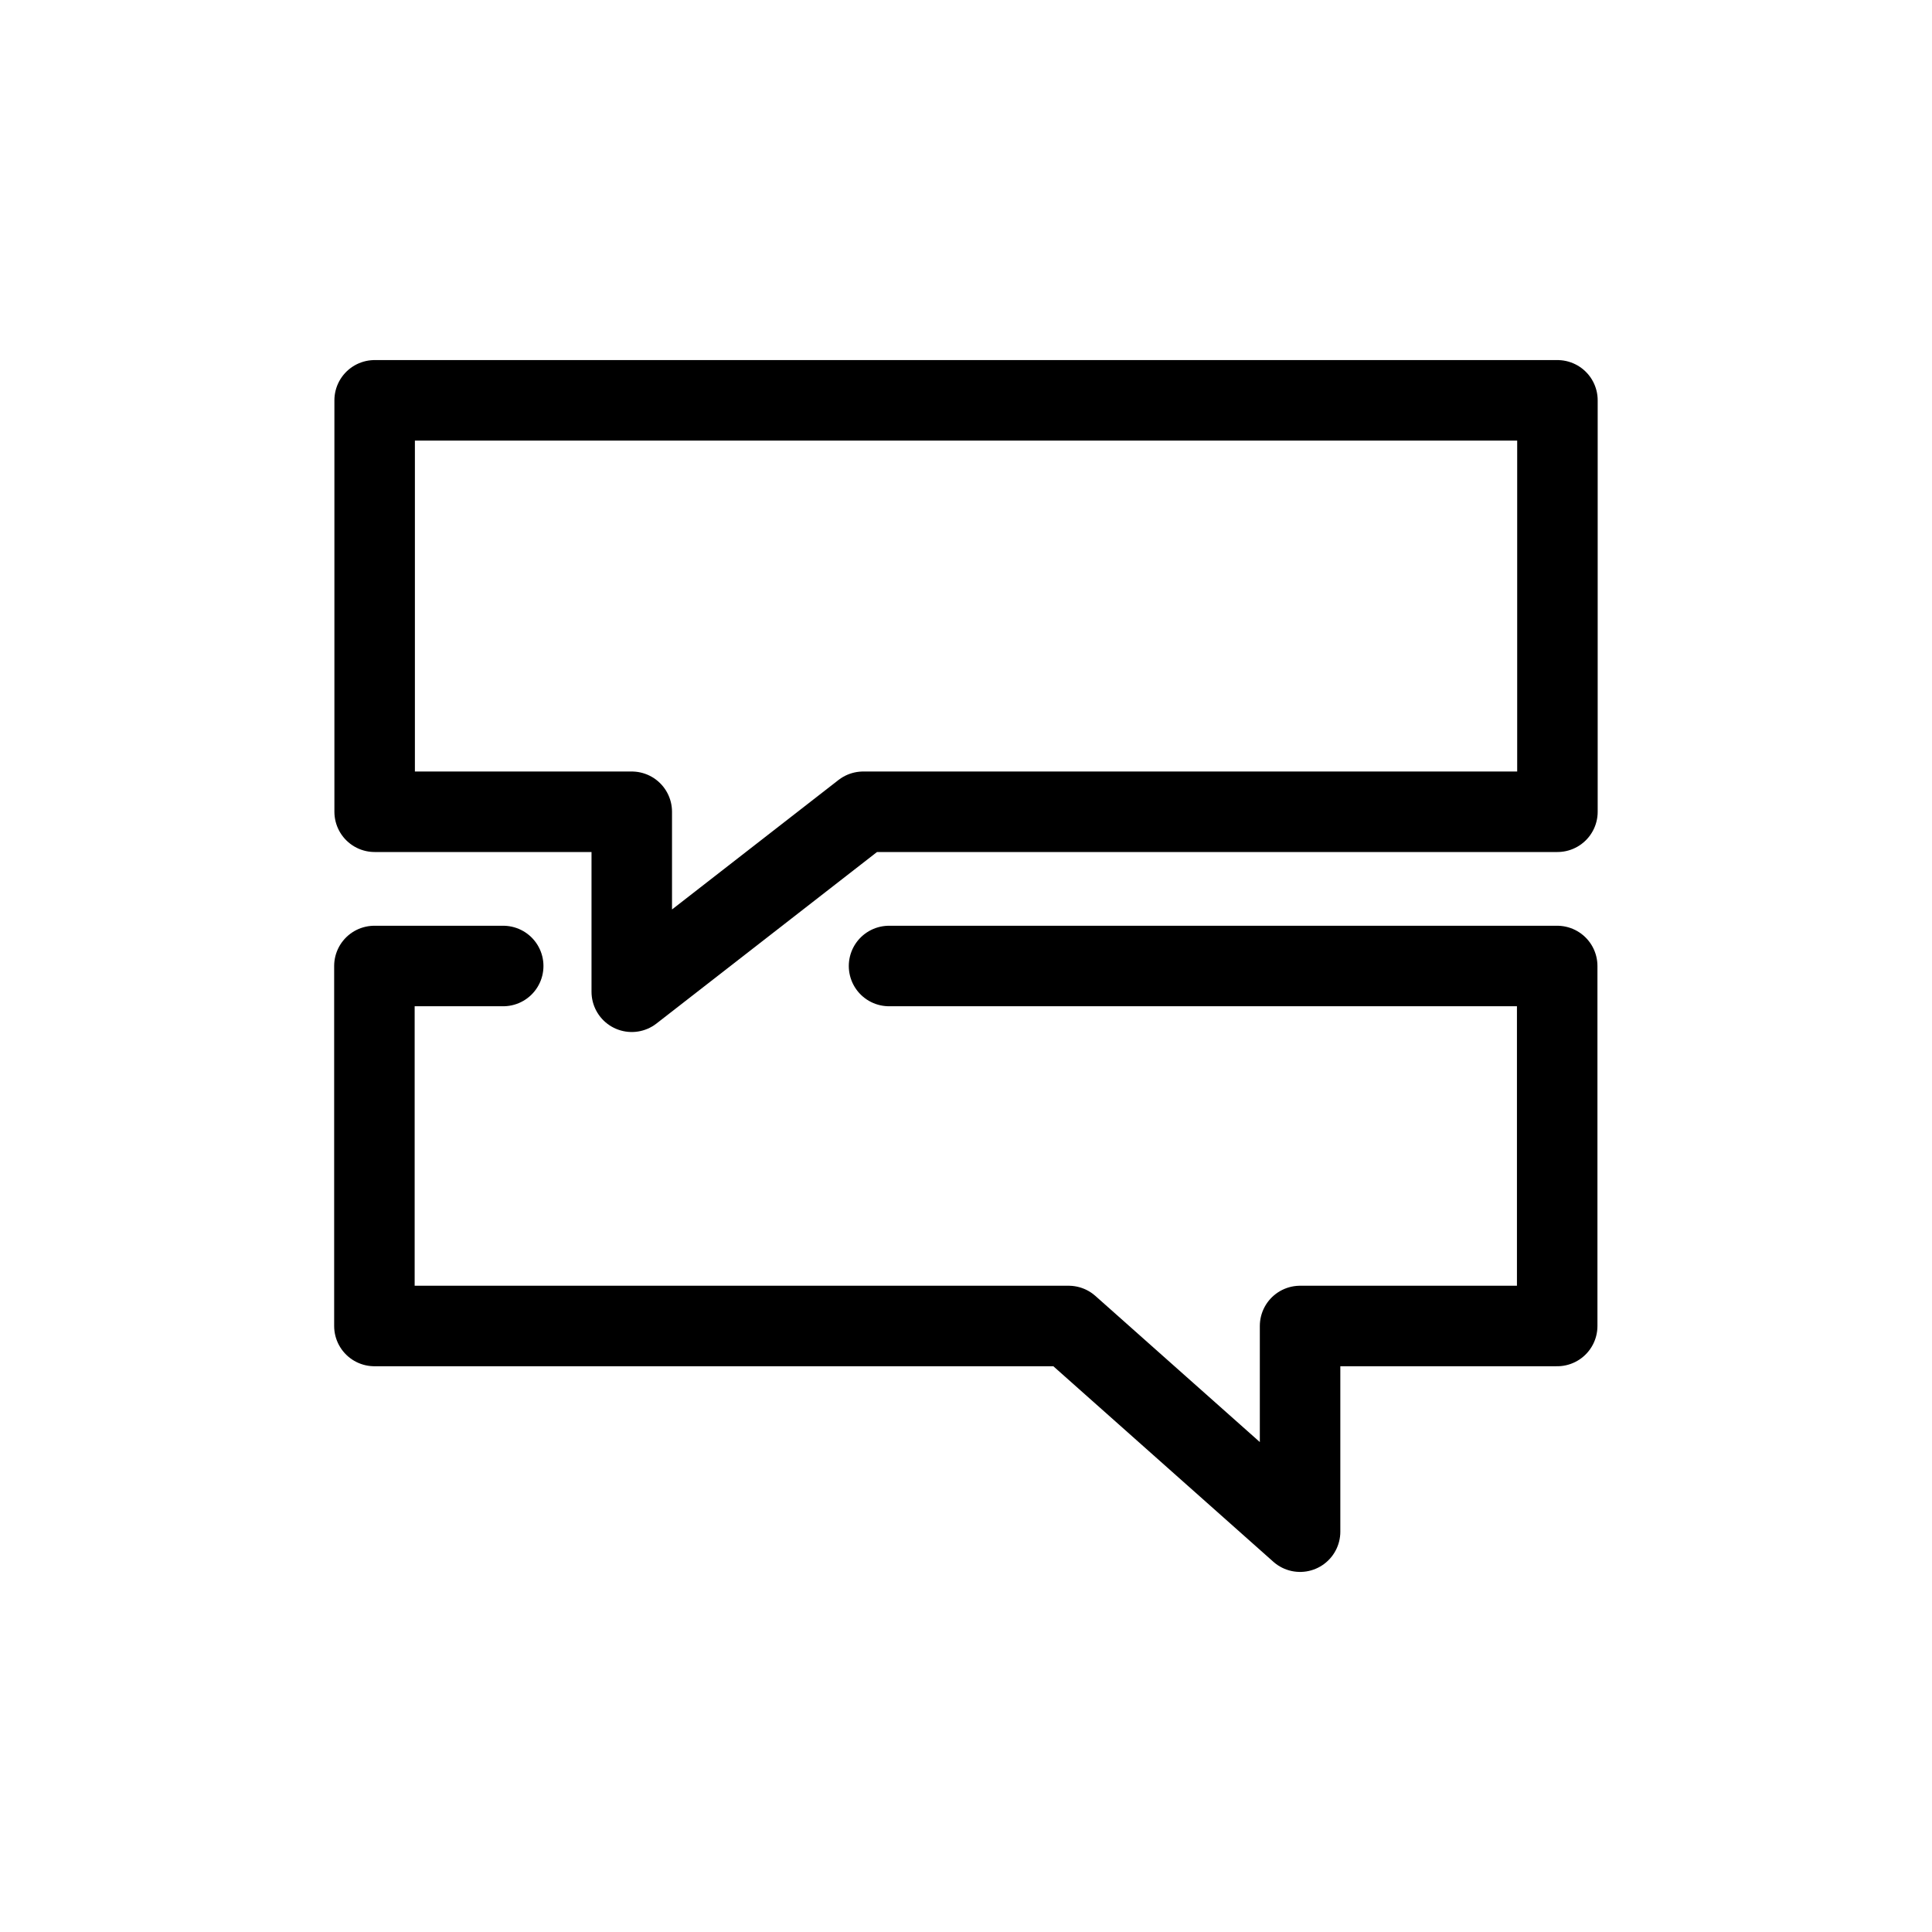
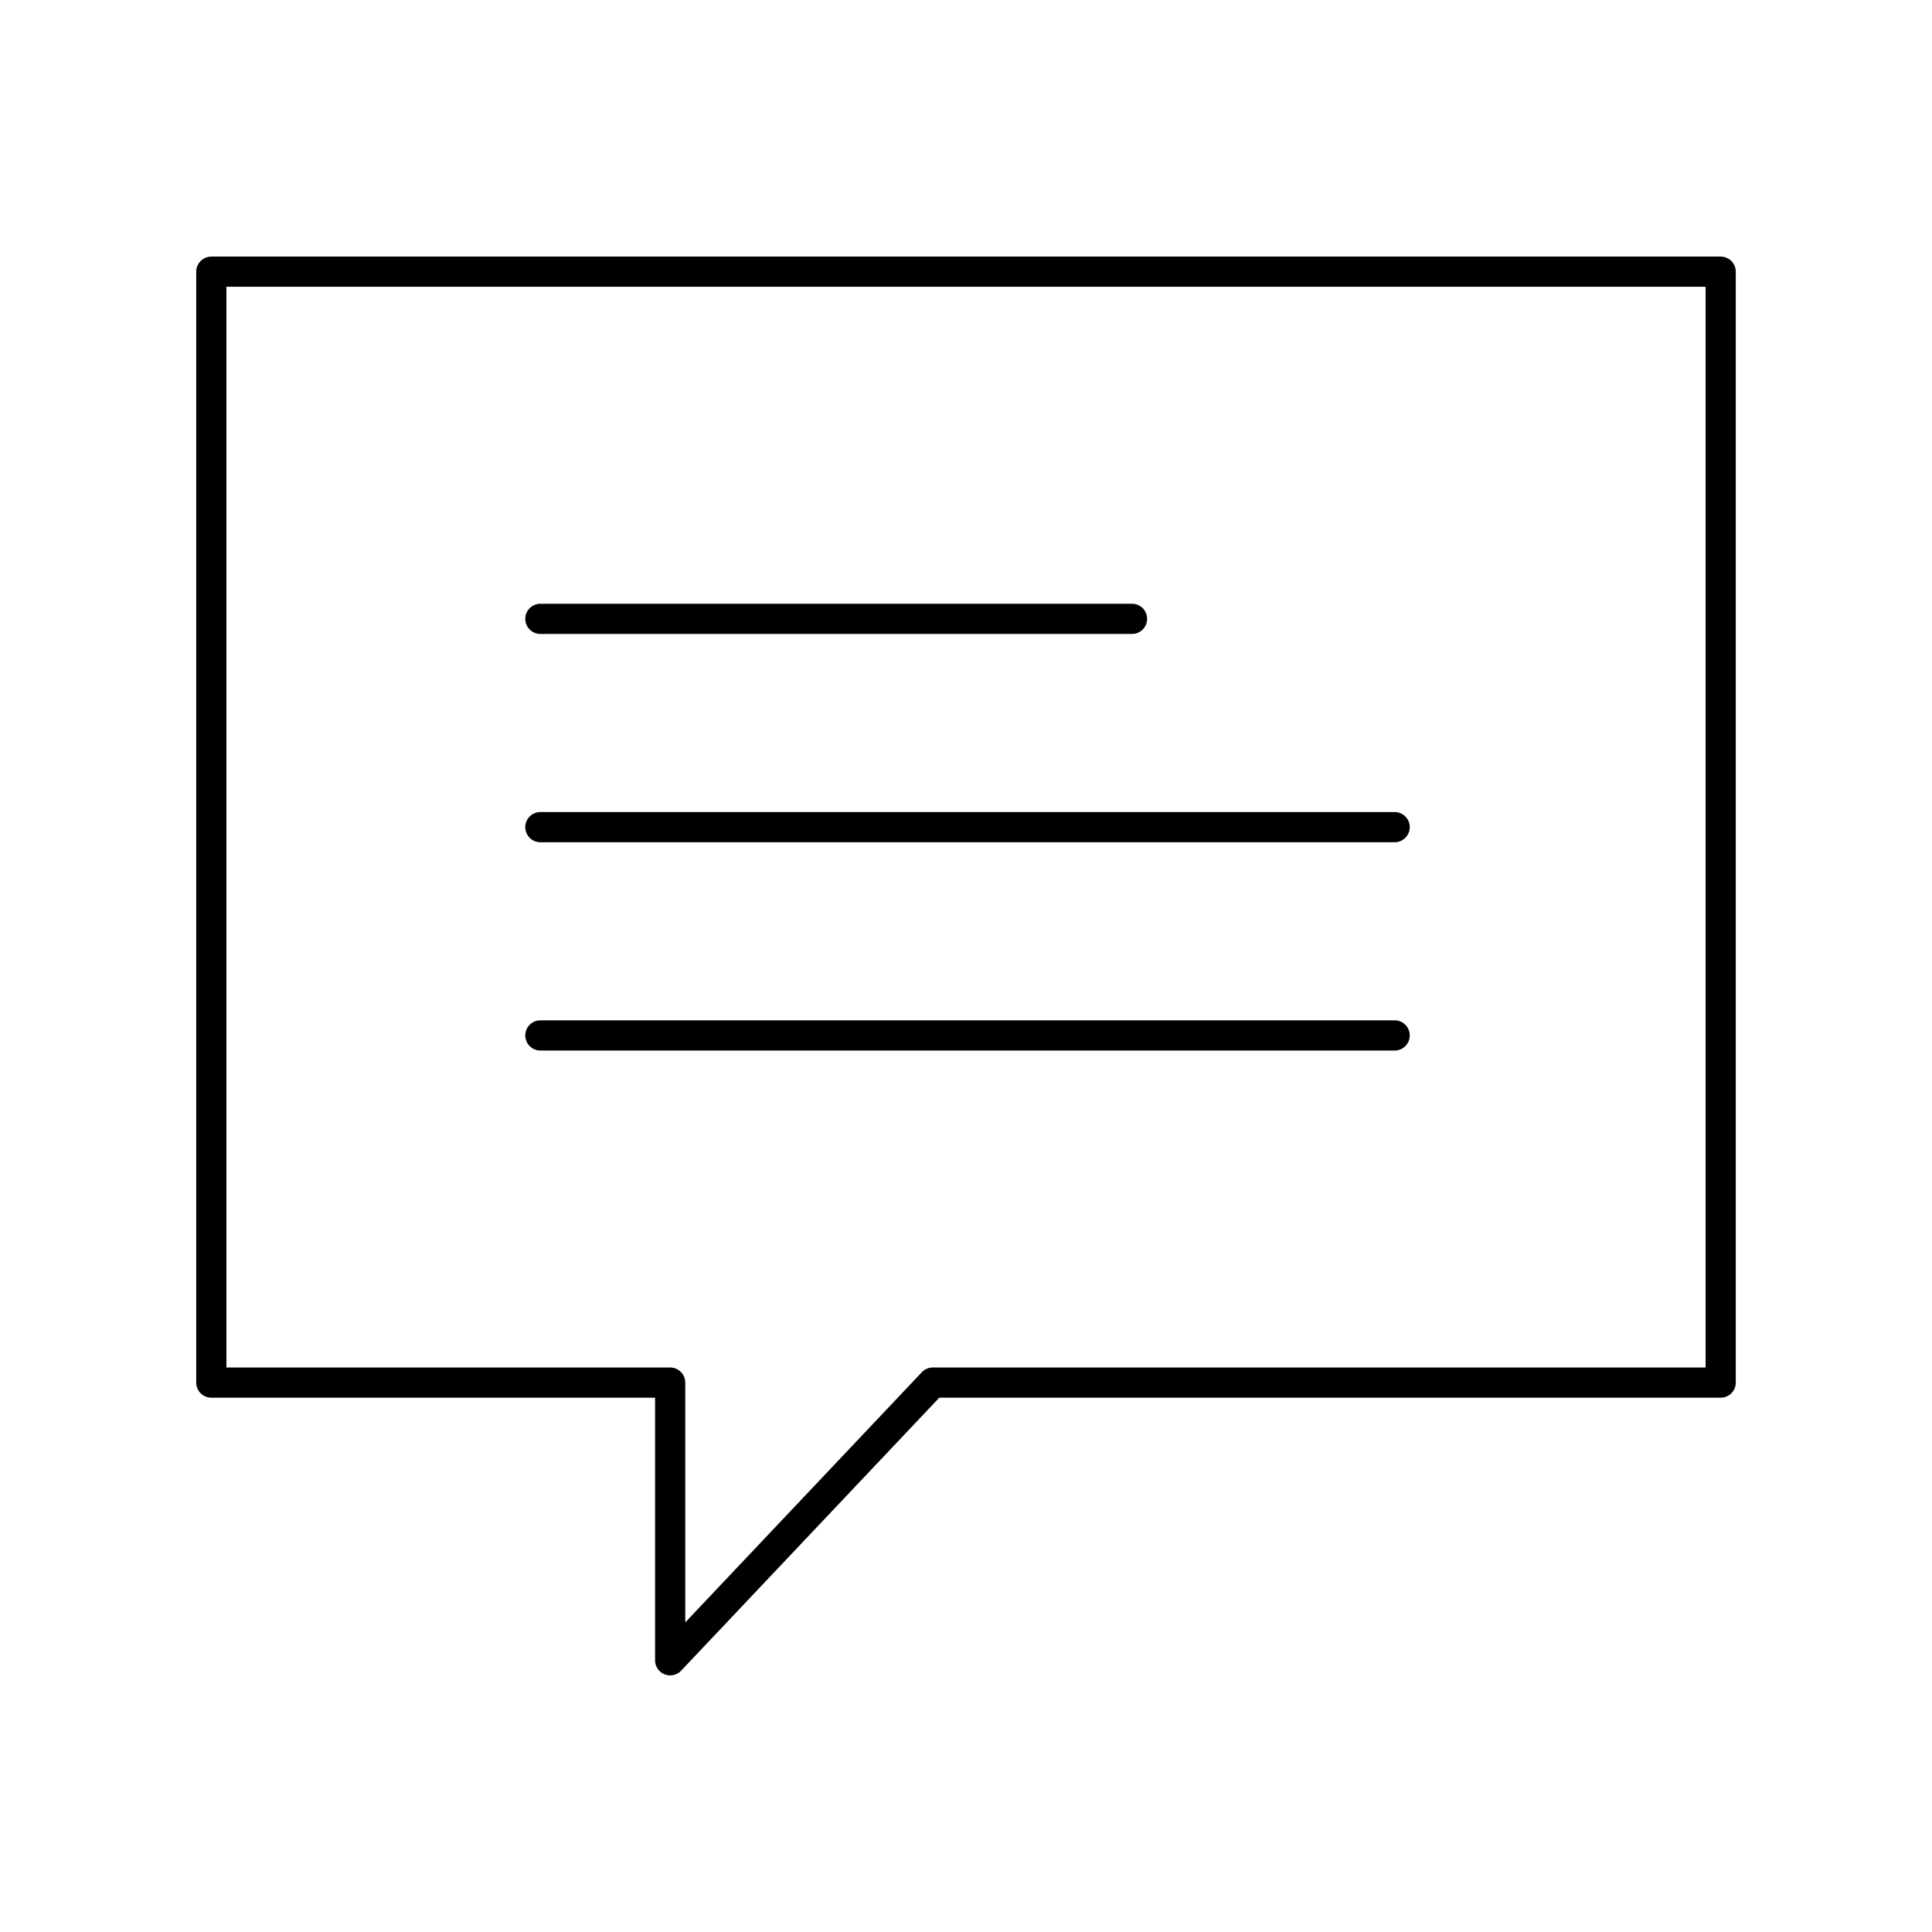
- <svg xmlns="http://www.w3.org/2000/svg" viewBox="0 0 24 24">
-   <defs>
-     <style>.cls-2{fill:none;stroke:currentColor;stroke-linecap:round;stroke-linejoin:round}</style>
-   </defs>
-   <path d="M0 0h24v24H0z" fill="none" />
-   <path class="cls-2" d="M19.347 10.084h-8.624L7.848 12.32v-2.236H4.654V4.973h14.693z" />
-   <path class="cls-2" d="M6.251 12h-1.6v4.472h8.624l2.875 2.555v-2.555h3.194V12h-8.3" />
+ <svg xmlns="http://www.w3.org/2000/svg" viewBox="0 0 64 64" xml:space="preserve">
+   <path d="M57 45.8H30.9L22.2 55v-9.2H7V9h50v36.8zM17.9 20.5h19.6m-19.6 6.9h28.3m-28.3 6.9h28.3" fill="none" stroke="currentColor" stroke-linecap="round" stroke-linejoin="round" />
</svg>
